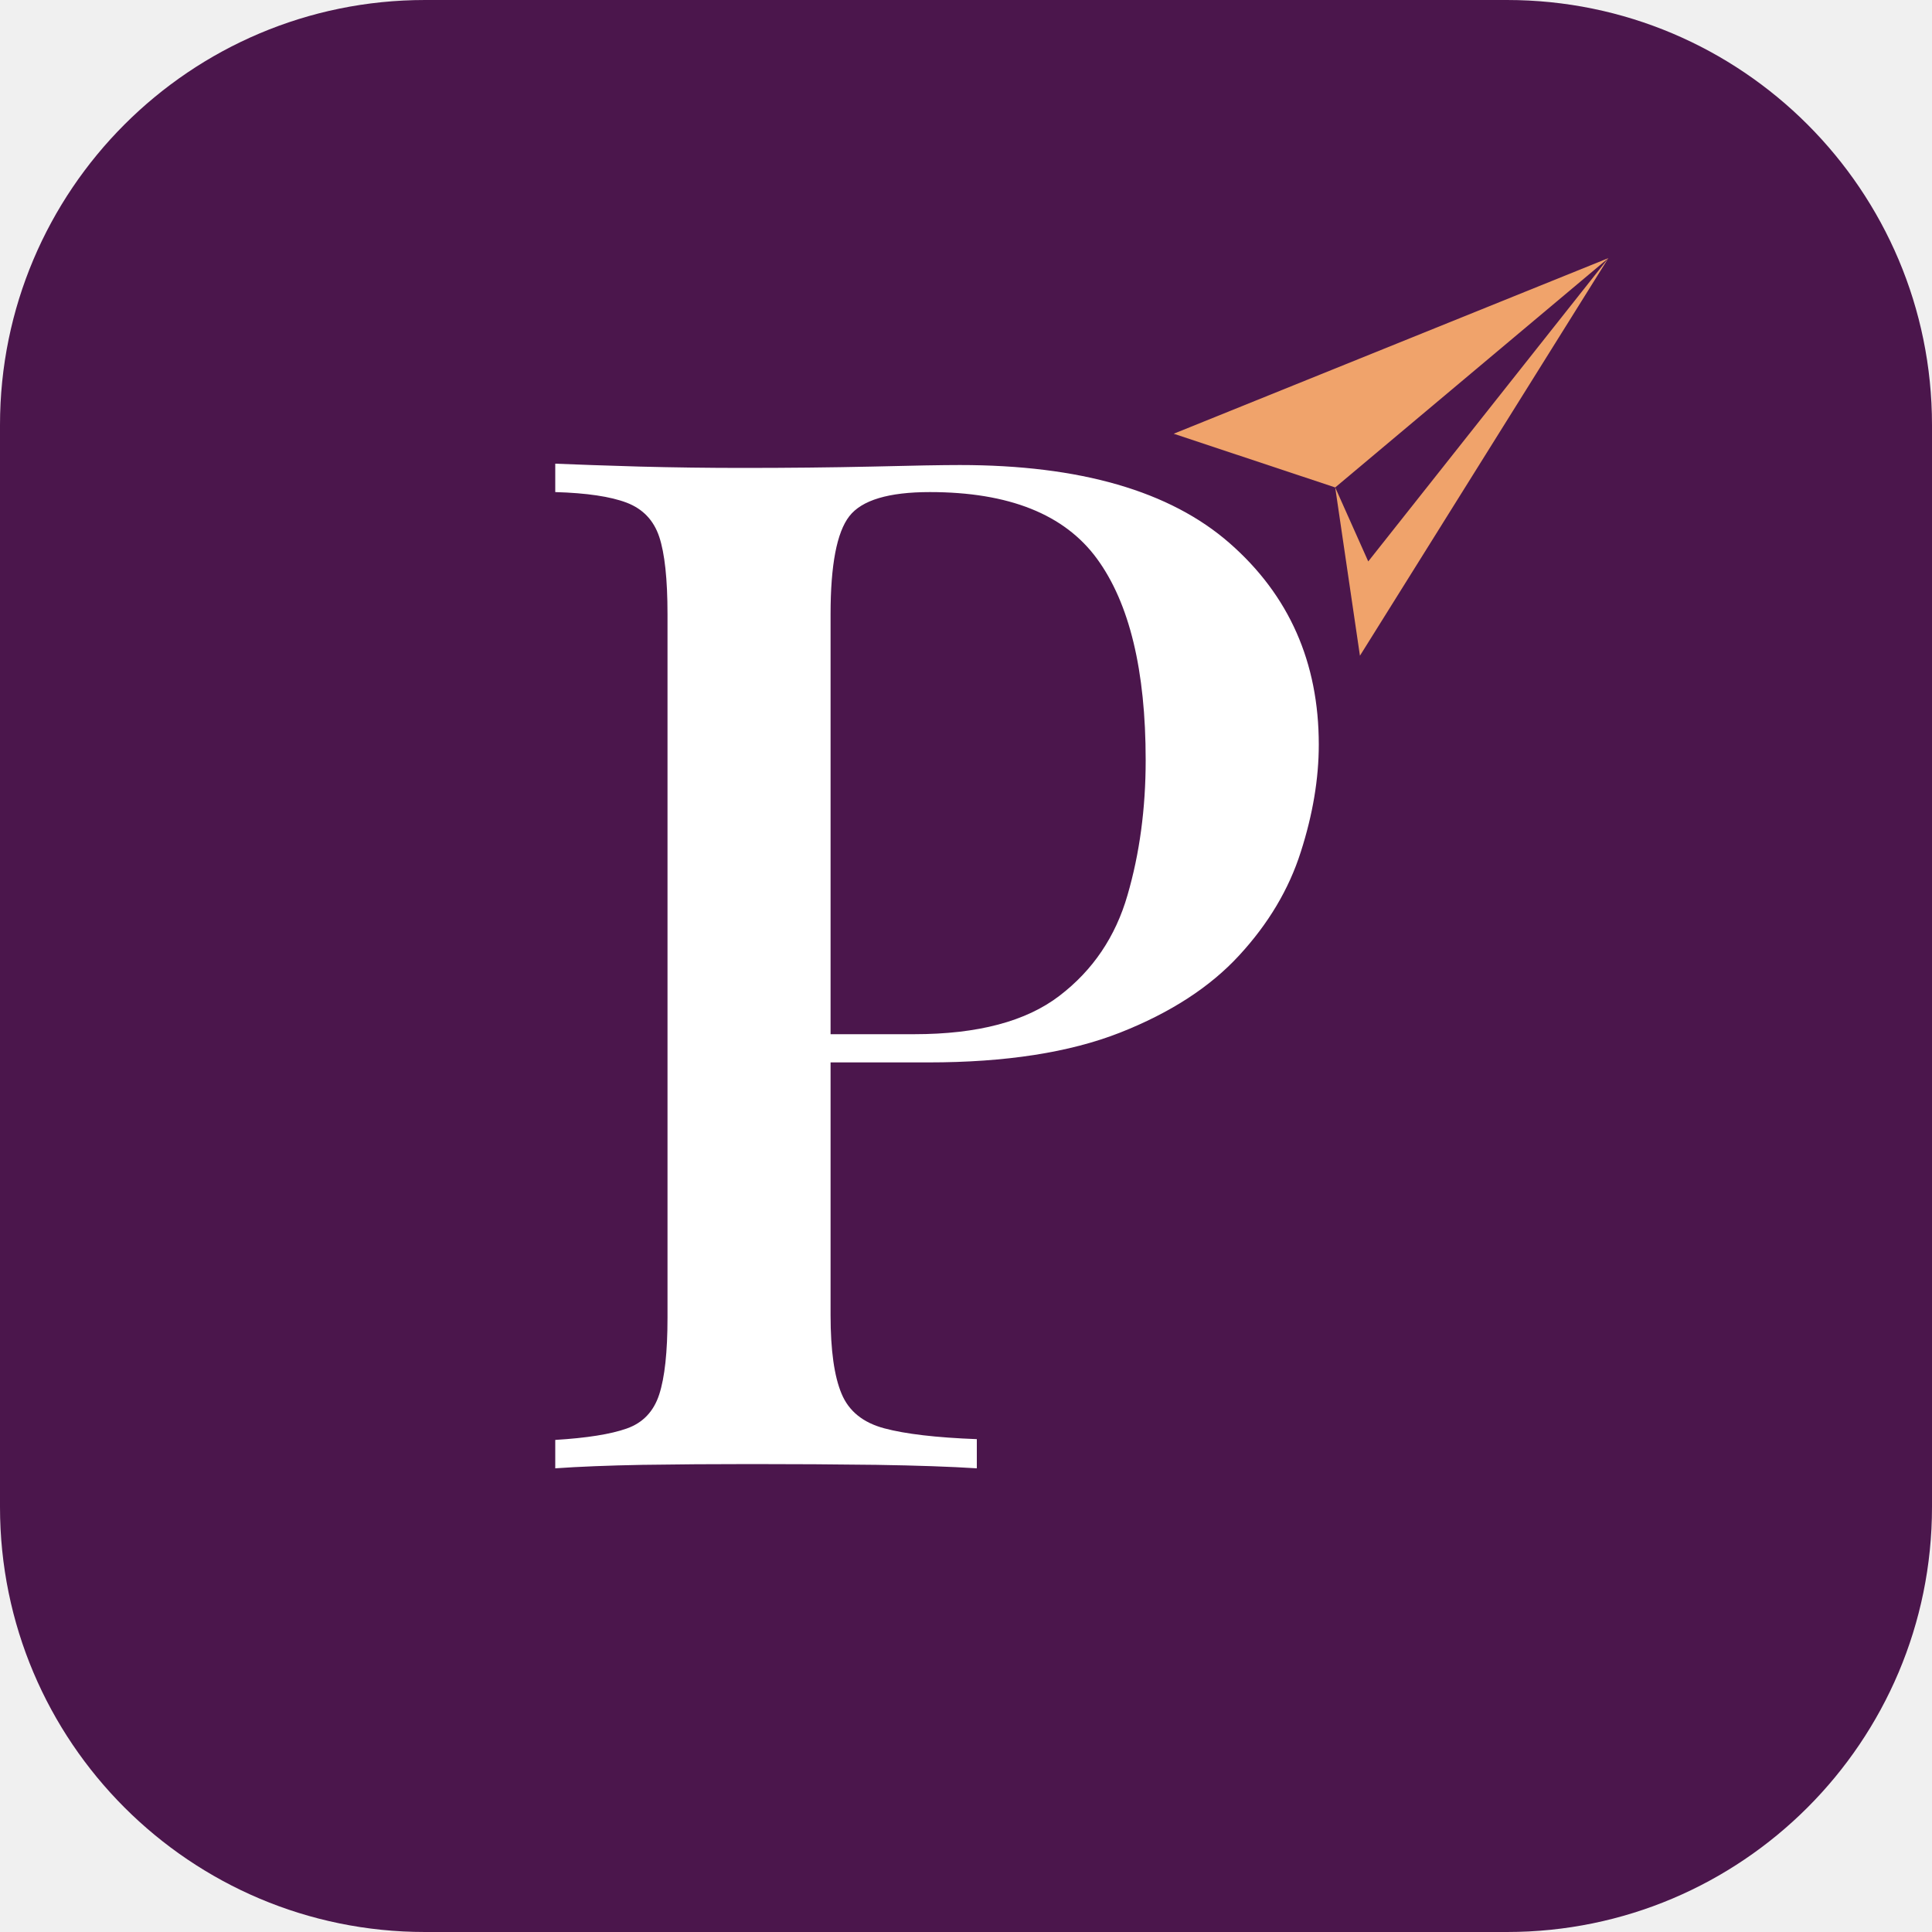
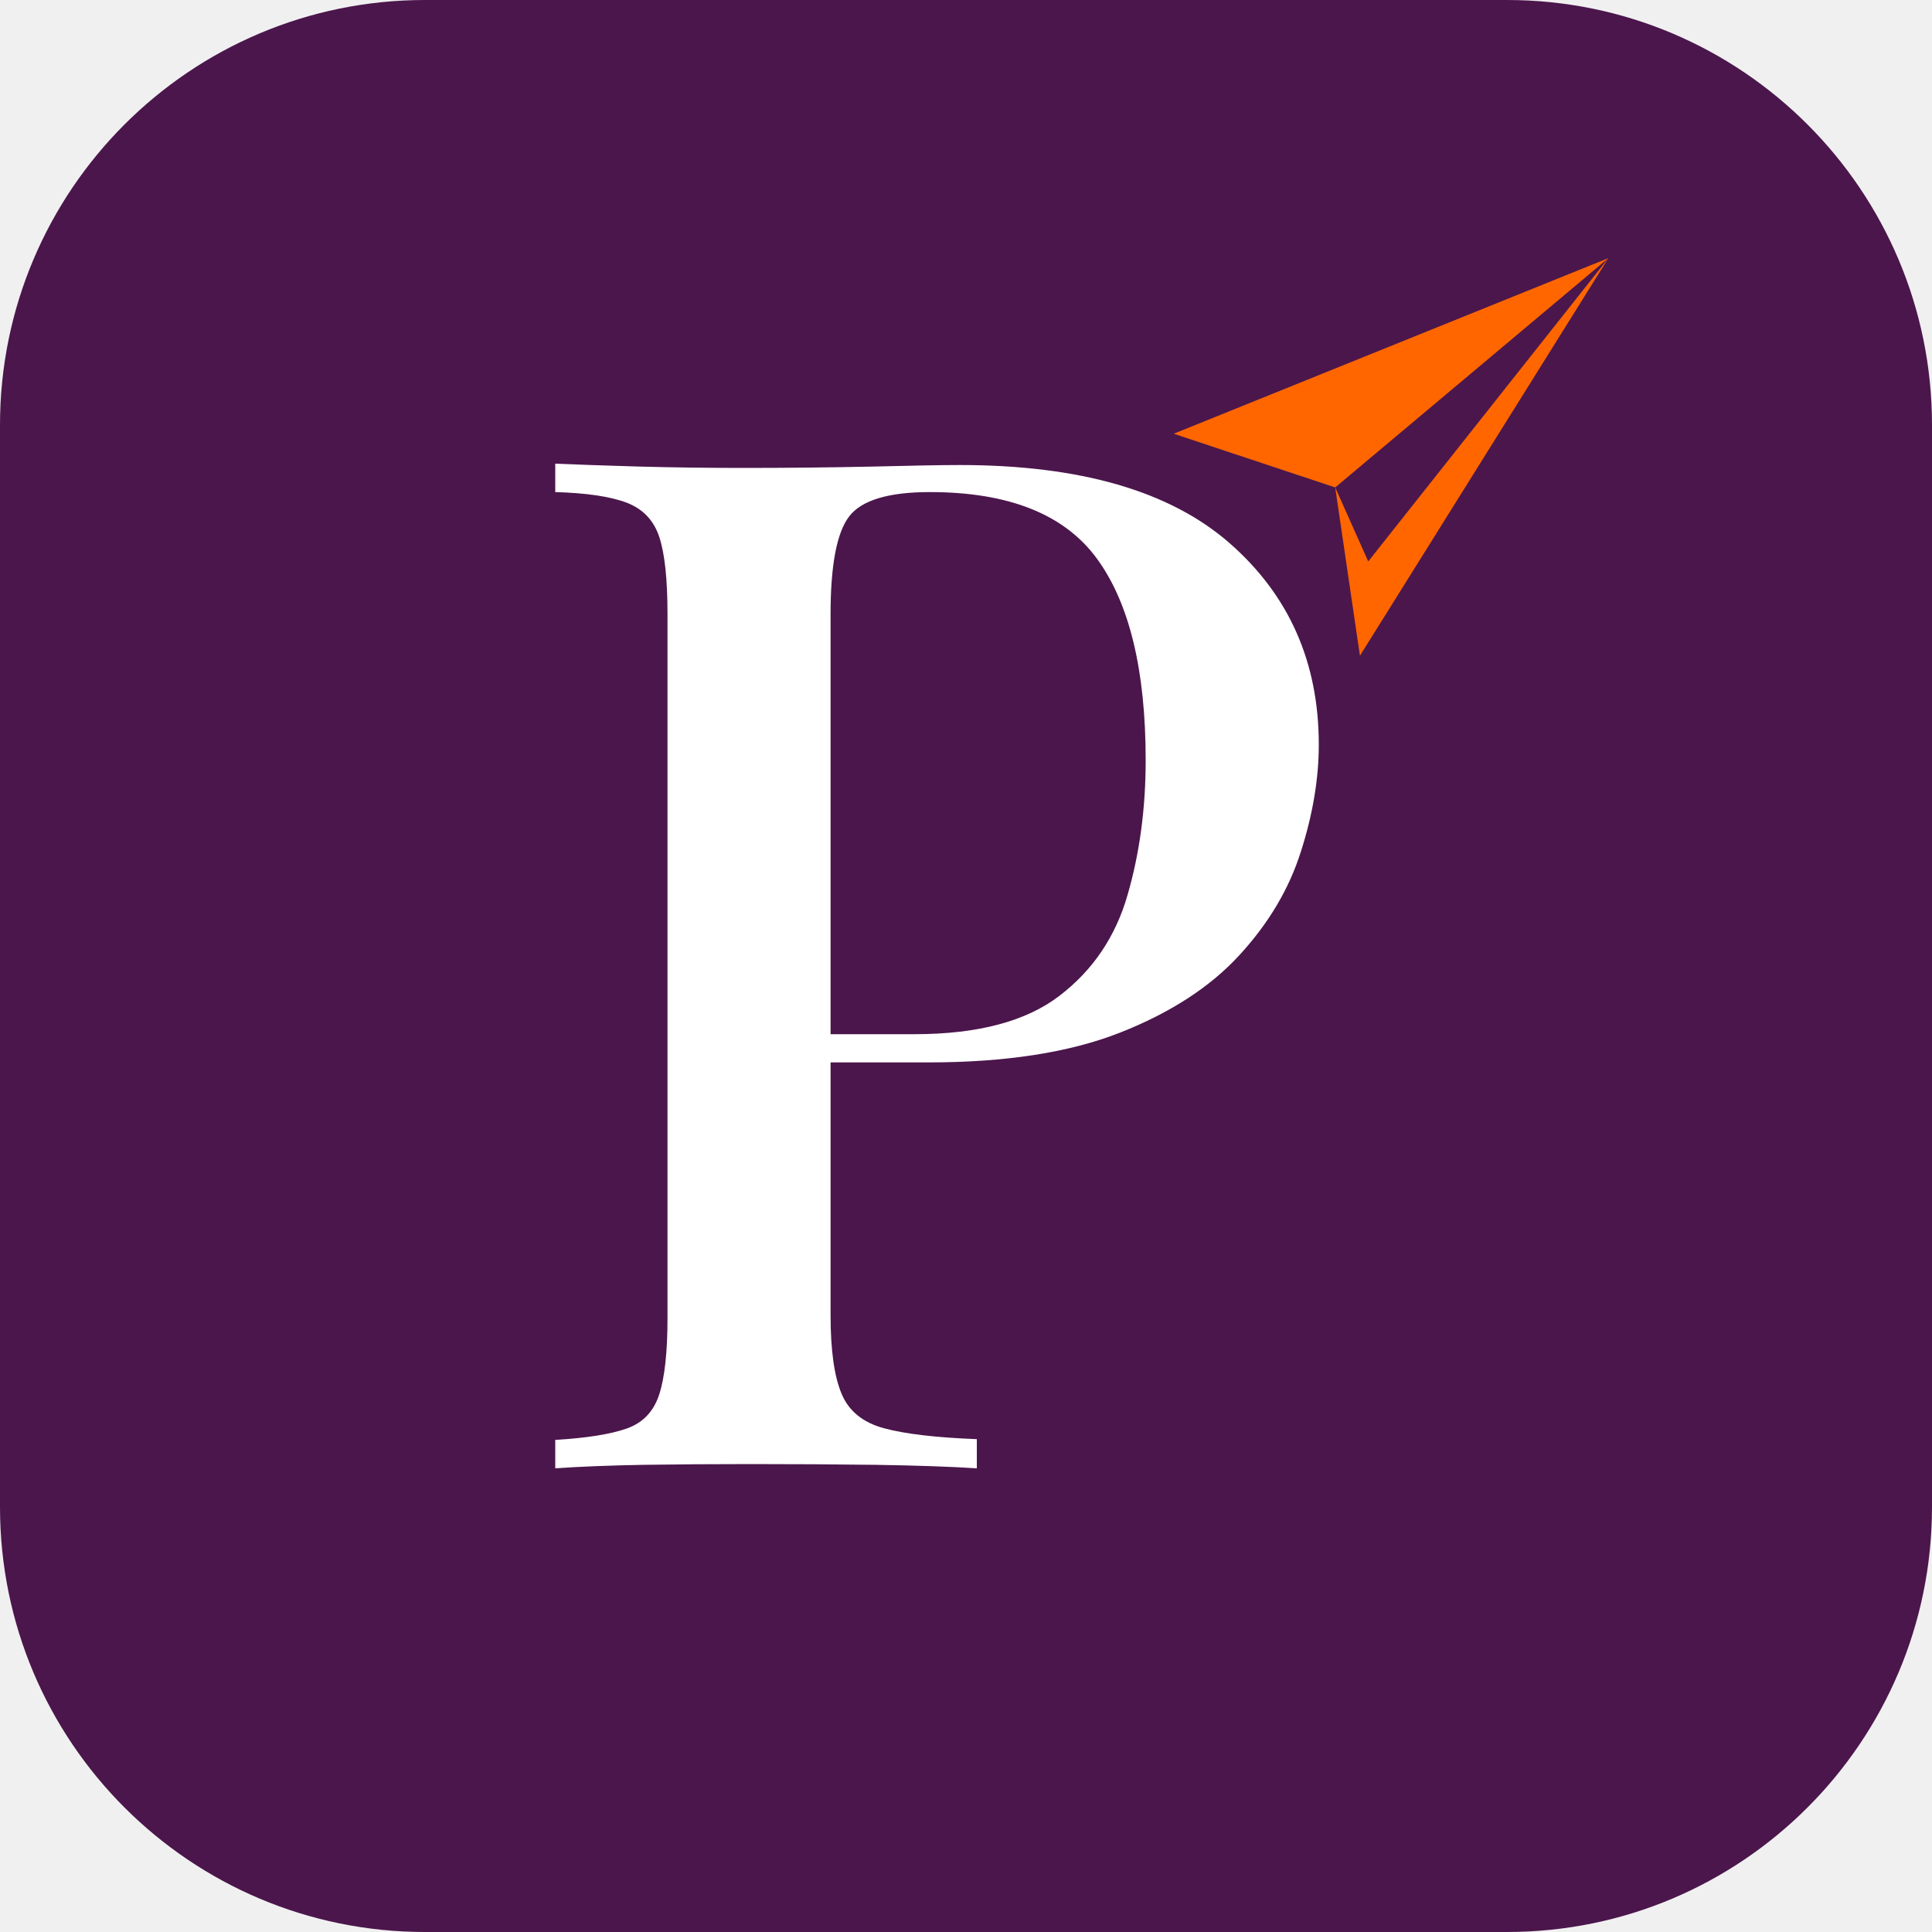
<svg xmlns="http://www.w3.org/2000/svg" viewBox="0 0 100 100" role="img" aria-label="Plazo">
  <g>
    <rect width="100" height="100" rx="22" fill="#4b164c" />
    <path d="M28.74 24Q30.4 24.07 33.1 24.15Q35.79 24.22 38.44 24.22Q41.93 24.22 45.14 24.15Q48.34 24.07 49.68 24.07Q59.02 24.07 63.64 28.11Q68.26 32.15 68.26 38.54Q68.26 41.19 67.33 44.09Q66.41 46.99 64.14 49.45Q61.88 51.91 57.97 53.45Q54.05 54.99 48.06 54.99H40.86V53.53H47.32Q52.25 53.53 54.84 51.54Q57.43 49.56 58.36 46.33Q59.3 43.1 59.3 39.35Q59.3 32.37 56.78 28.92Q54.26 25.47 48.13 25.47Q44.93 25.47 43.96 26.72Q42.99 27.97 42.99 31.79V68.07Q42.99 70.79 43.56 72.14Q44.12 73.49 45.77 73.93Q47.41 74.37 50.56 74.49V76Q48.53 75.87 45.37 75.82Q42.21 75.78 38.89 75.78Q35.93 75.78 33.25 75.82Q30.58 75.87 28.74 76V74.53Q31.2 74.38 32.44 73.94Q33.69 73.5 34.12 72.18Q34.55 70.86 34.55 68.21V31.79Q34.55 29.07 34.12 27.78Q33.69 26.5 32.44 26.02Q31.18 25.54 28.74 25.47Z" fill="#ffffff" />
-     <path d="M83.25 13.36 L60.75 22.45 L69.11 25.23 L70.39 33.94 Z M69.11 25.23 L83.25 13.36 L70.82 29.06 Z" fill="#f0a36b" fill-rule="evenodd" />
+     <path d="M83.25 13.36 L60.75 22.45 L69.11 25.23 L70.39 33.94 Z M69.11 25.23 L83.25 13.36 L70.82 29.06 Z" fill="#FF6600" fill-rule="evenodd" />
  </g>
</svg>
